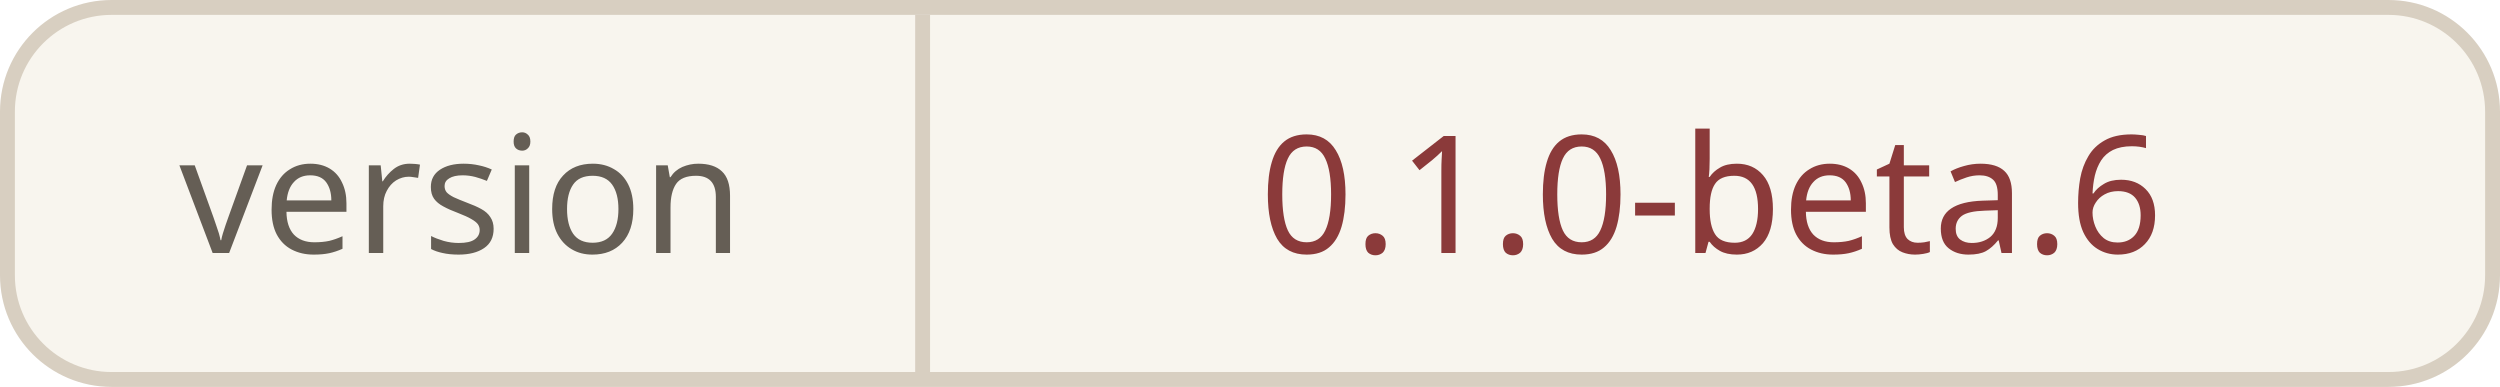
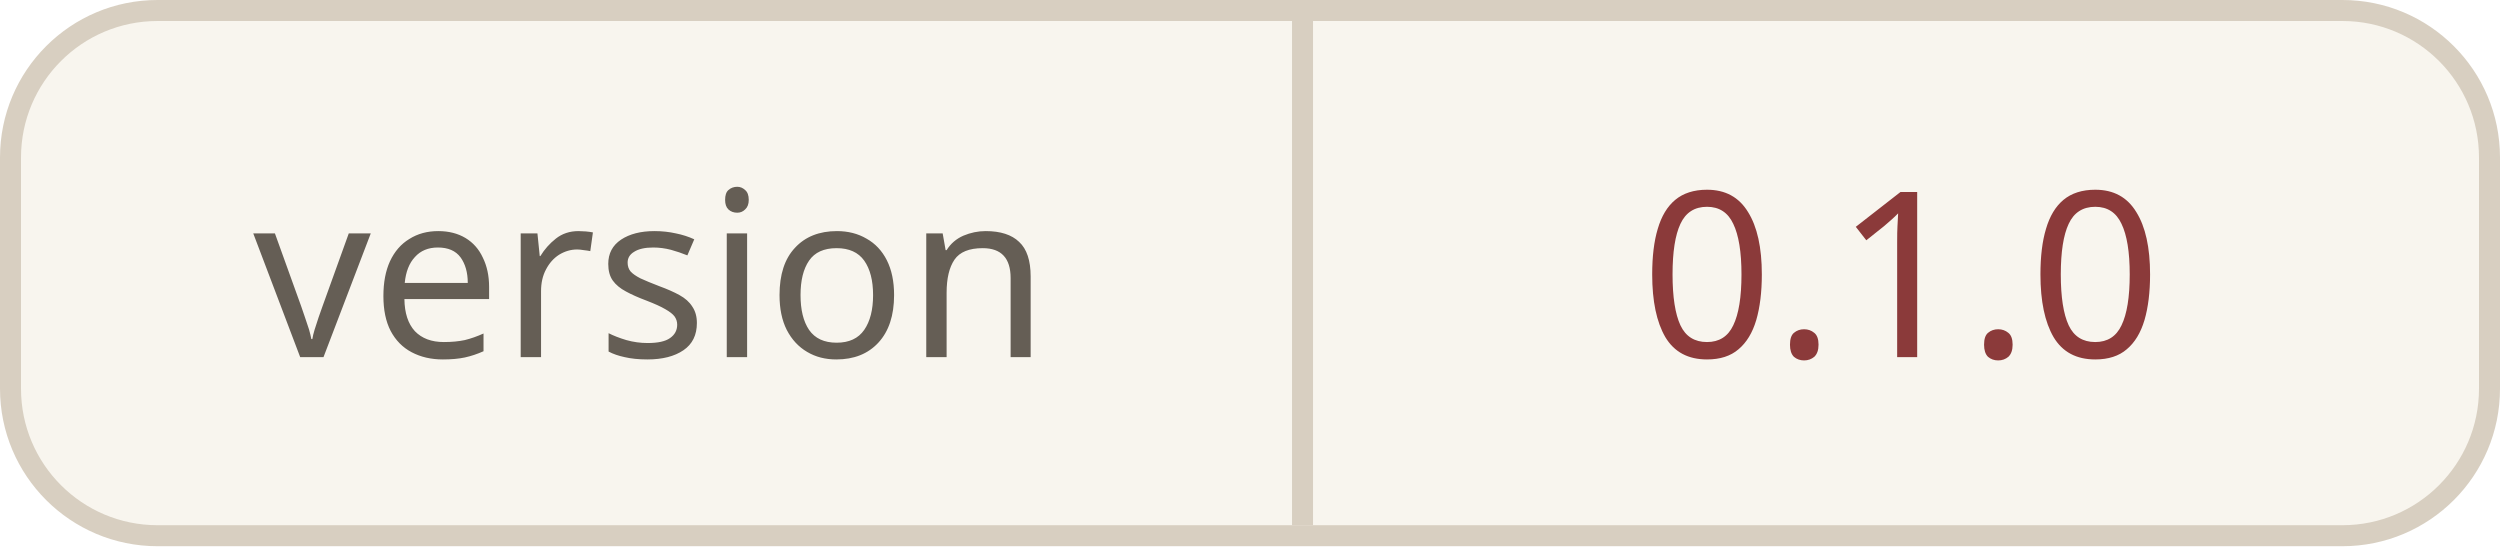
- <svg xmlns="http://www.w3.org/2000/svg" width="168" height="26" role="img" aria-label="version: 0.1.0-beta.6">
-   <rect x=".5" y=".5" width="167" height="25" rx="7" fill="#f8f5ee" stroke="#d8cfc1" />
+ <svg xmlns="http://www.w3.org/2000/svg" width="119" height="26" role="img" aria-label="version: 0.1.0">
+   <rect x=".5" y=".5" width="118" height="25" rx="7" fill="#f8f5ee" stroke="#d8cfc1" />
  <path d="M62 1v24" stroke="#d8cfc1" />
  <g font-family="Verdana, sans-serif" font-size="11" text-anchor="middle">
    <text x="31" y="17" fill="#655e55">version</text>
-     <text x="115.0" y="17" fill="#8b3a3a">0.1.0-beta.6</text>
+     <text x="90.5" y="17" fill="#8b3a3a">0.1.0</text>
  </g>
</svg>
